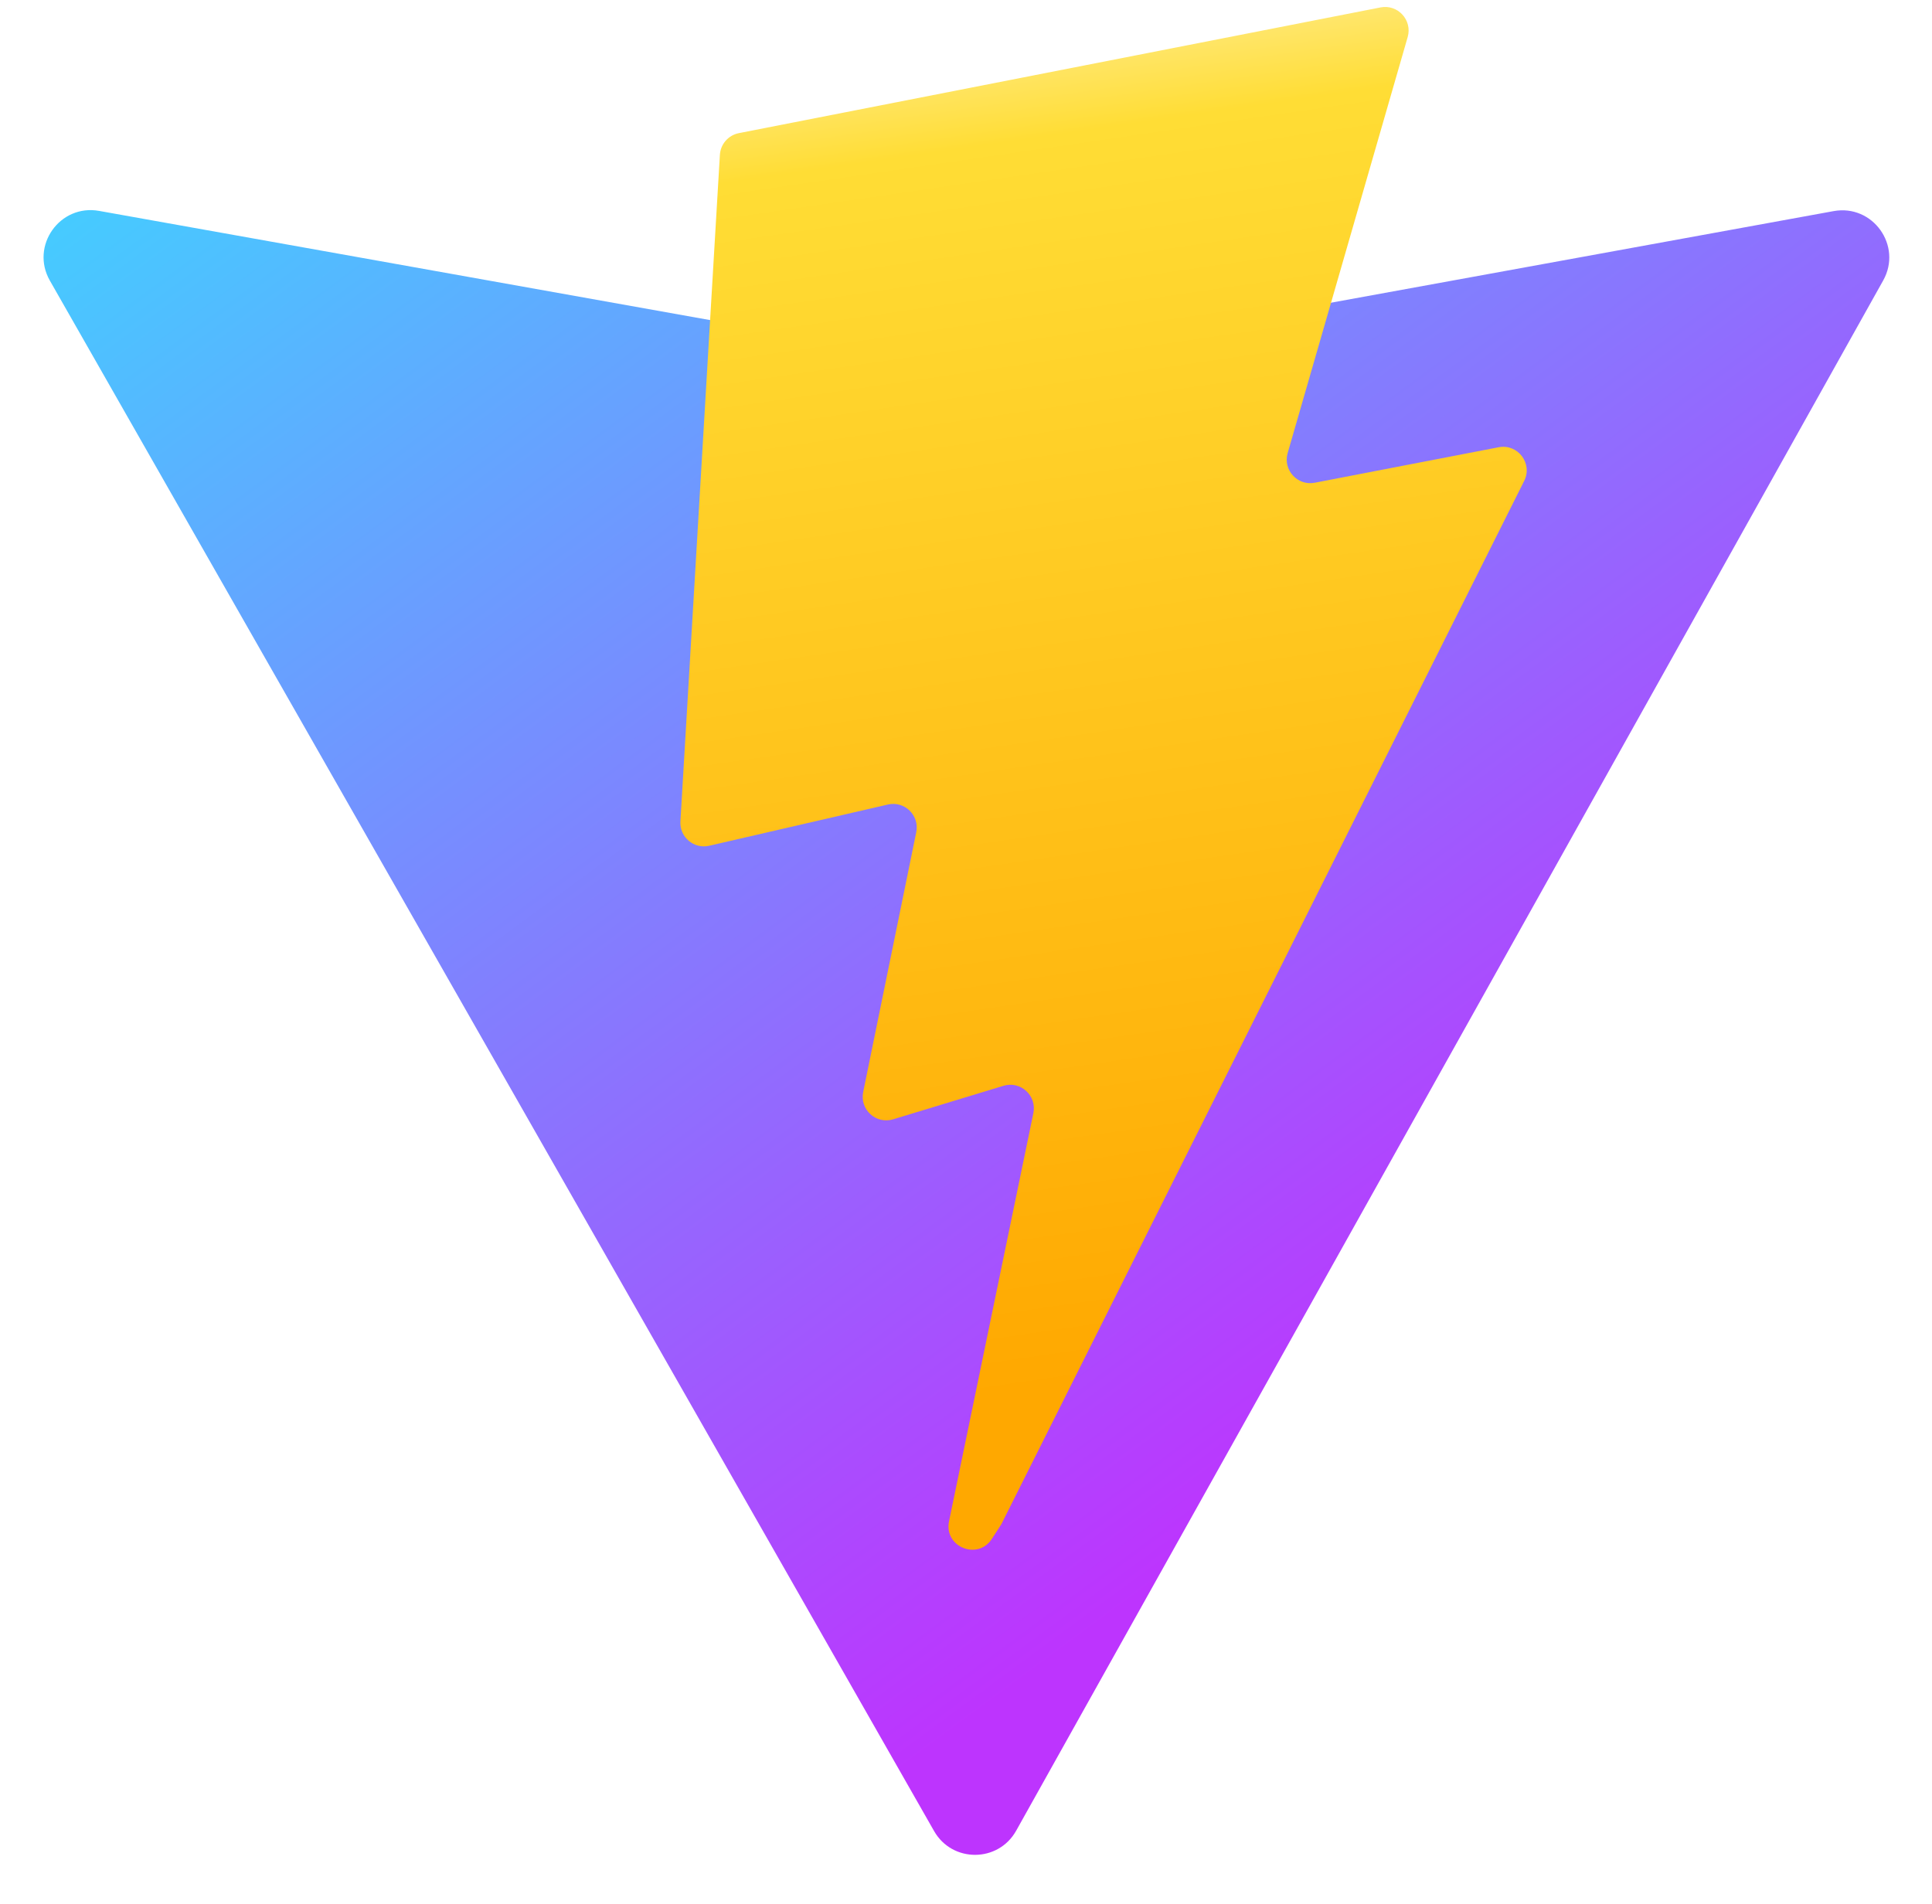
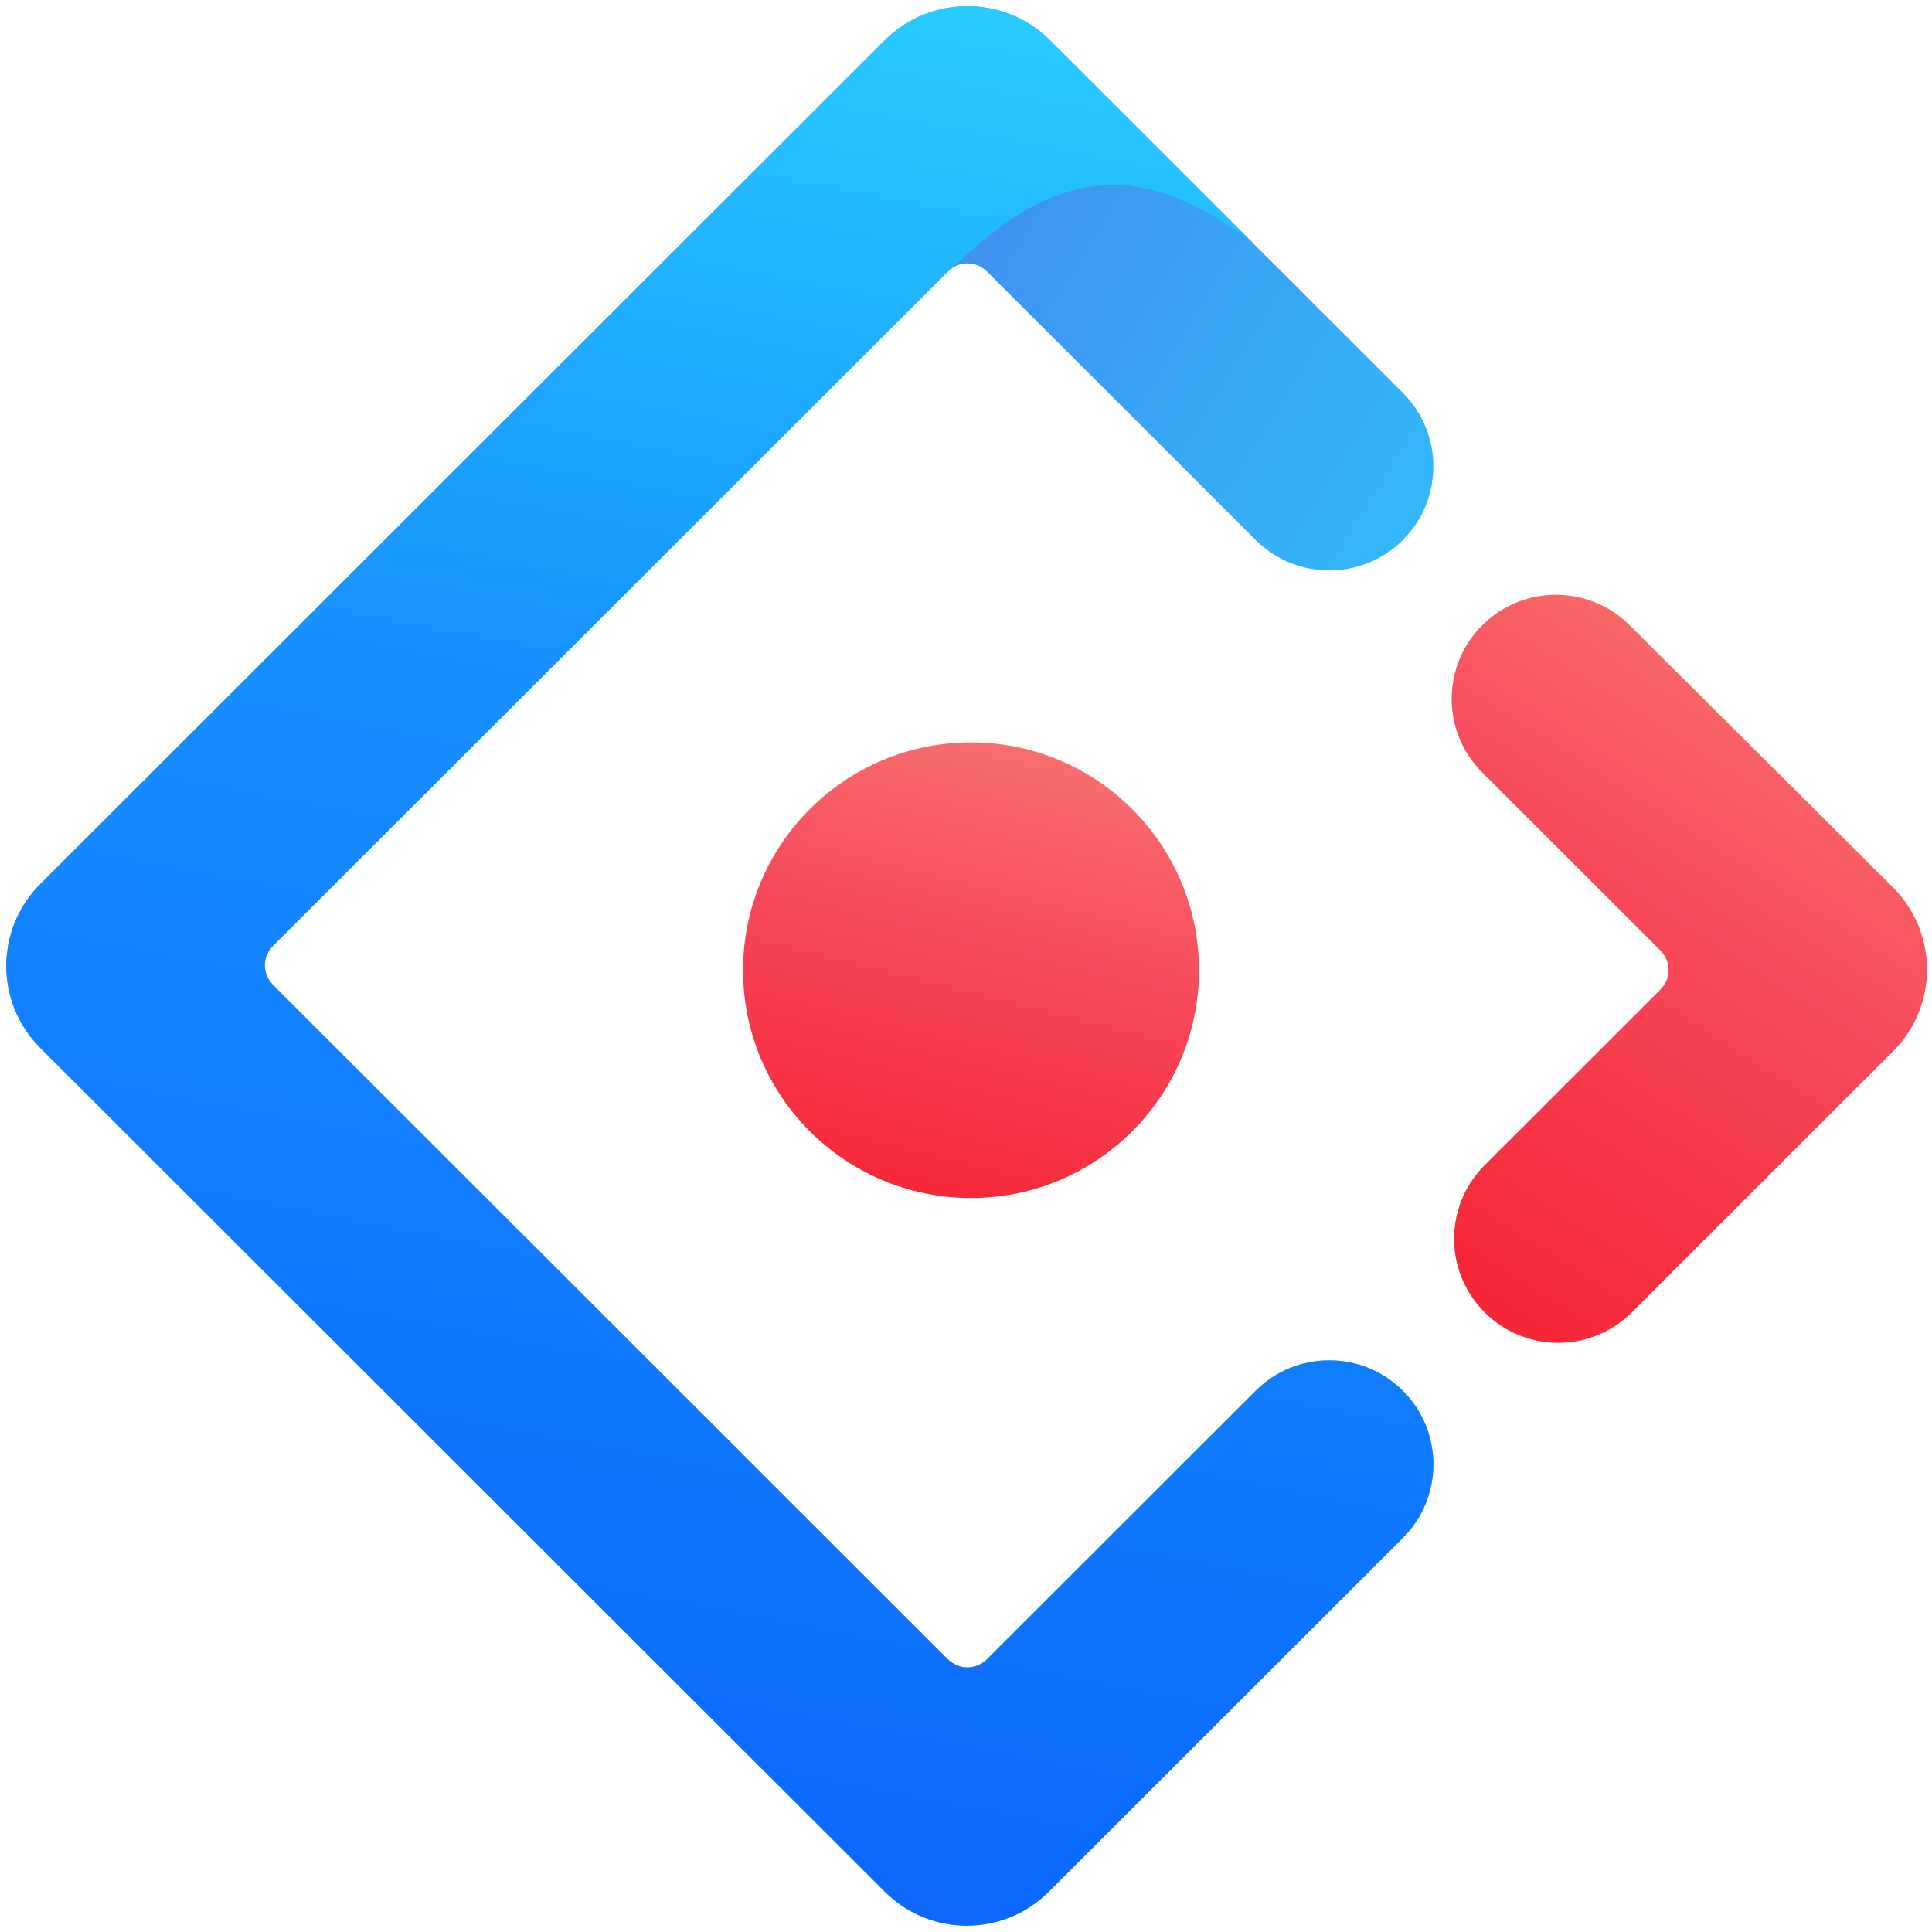
- <svg xmlns="http://www.w3.org/2000/svg" width="410" height="404" viewBox="0 0 410 404" fill="none">
-   <path d="M399.641 59.525L215.643 388.545C211.844 395.338 202.084 395.378 198.228 388.618L10.582 59.556C6.381 52.19 12.68 43.267 21.028 44.759L205.223 77.682C206.398 77.892 207.601 77.89 208.776 77.676L389.119 44.806C397.439 43.289 403.768 52.143 399.641 59.525Z" fill="url(#paint0_linear)" />
-   <path d="M292.965 1.574L156.801 28.255C154.563 28.694 152.906 30.59 152.771 32.866L144.395 174.33C144.198 177.662 147.258 180.248 150.51 179.498L188.42 170.749C191.967 169.931 195.172 173.055 194.443 176.622L183.18 231.775C182.422 235.487 185.907 238.661 189.532 237.56L212.947 230.446C216.577 229.344 220.065 232.527 219.297 236.242L201.398 322.875C200.278 328.294 207.486 331.249 210.492 326.603L212.5 323.5L323.454 102.072C325.312 98.365 322.108 94.137 318.036 94.923L279.014 102.454C275.347 103.161 272.227 99.746 273.262 96.158L298.731 7.867C299.767 4.273 296.636 0.855 292.965 1.574Z" fill="url(#paint1_linear)" />
+ <svg xmlns="http://www.w3.org/2000/svg" width="200px" height="200px" viewBox="0 0 200 200" version="1.1">
  <defs>
-     <linearGradient id="paint0_linear" x1="6" y1="33" x2="235" y2="344" gradientUnits="userSpaceOnUse">
-       <stop stop-color="#41D1FF" />
-       <stop offset="1" stop-color="#BD34FE" />
+     <linearGradient x1="62.102%" y1="0%" x2="108.197%" y2="37.864%" id="linearGradient-1">
+       <stop stop-color="#4285EB" offset="0%" />
+       <stop stop-color="#2EC7FF" offset="100%" />
    </linearGradient>
-     <linearGradient id="paint1_linear" x1="194.651" y1="8.818" x2="236.076" y2="292.989" gradientUnits="userSpaceOnUse">
-       <stop stop-color="#FFEA83" />
-       <stop offset="0.083" stop-color="#FFDD35" />
-       <stop offset="1" stop-color="#FFA800" />
+     <linearGradient x1="69.644%" y1="0%" x2="54.043%" y2="108.457%" id="linearGradient-2">
+       <stop stop-color="#29CDFF" offset="0%" />
+       <stop stop-color="#148EFF" offset="37.86%" />
+       <stop stop-color="#0A60FF" offset="100%" />
+     </linearGradient>
+     <linearGradient x1="69.691%" y1="-12.974%" x2="16.723%" y2="117.391%" id="linearGradient-3">
+       <stop stop-color="#FA816E" offset="0%" />
+       <stop stop-color="#F74A5C" offset="41.473%" />
+       <stop stop-color="#F51D2C" offset="100%" />
+     </linearGradient>
+     <linearGradient x1="68.128%" y1="-35.691%" x2="30.44%" y2="114.943%" id="linearGradient-4">
+       <stop stop-color="#FA8E7D" offset="0%" />
+       <stop stop-color="#F74A5C" offset="51.264%" />
+       <stop stop-color="#F51D2C" offset="100%" />
    </linearGradient>
  </defs>
+   <g id="Page-1" stroke="none" stroke-width="1" fill="none" fill-rule="evenodd">
+     <g id="logo" transform="translate(-20, -20)">
+       <g id="Group-28-Copy-5" transform="translate(20, 20)">
+         <g id="Group-27-Copy-3">
+           <g id="Group-25" fill-rule="nonzero">
+             <g id="2">
+               <path d="M91.588,4.177 L4.18,91.513 C-0.519,96.208 -0.519,103.792 4.18,108.487 L91.588,195.823 C96.287,200.519 103.877,200.519 108.577,195.823 L145.225,159.205 C149.434,155 149.434,148.182 145.225,143.977 C141.017,139.772 134.194,139.772 129.985,143.977 L102.202,171.737 C101.032,172.906 99.257,172.906 98.088,171.737 L28.286,101.993 C27.116,100.824 27.116,99.051 28.286,97.882 L98.088,28.138 C99.257,26.969 101.032,26.969 102.202,28.138 L129.985,55.898 C134.194,60.103 141.017,60.103 145.225,55.898 C149.434,51.693 149.434,44.876 145.225,40.671 L108.581,4.056 C103.862,-0.538 96.269,-0.501 91.588,4.177 Z" id="Shape" fill="url(#linearGradient-1)" />
+               <path d="M91.588,4.177 L4.18,91.513 C-0.519,96.208 -0.519,103.792 4.18,108.487 L91.588,195.823 C96.287,200.519 103.877,200.519 108.577,195.823 L145.225,159.205 C149.434,155 149.434,148.182 145.225,143.977 C141.017,139.772 134.194,139.772 129.985,143.977 L102.202,171.737 C101.032,172.906 99.257,172.906 98.088,171.737 L28.286,101.993 C27.116,100.824 27.116,99.051 28.286,97.882 L98.088,28.138 C101,25.627 105.752,20.542 112.73,19.352 C117.916,18.469 123.585,20.414 129.739,25.189 C125.625,21.078 118.572,14.034 108.581,4.056 C103.862,-0.538 96.269,-0.501 91.588,4.177 Z" id="Shape" fill="url(#linearGradient-2)" />
+             </g>
+             <path d="M153.686,135.855 C157.894,140.06 164.717,140.06 168.926,135.855 L195.96,108.843 C200.659,104.147 200.659,96.564 195.961,91.869 L168.691,64.718 C164.472,60.518 157.647,60.524 153.436,64.732 C149.227,68.937 149.227,75.754 153.436,79.959 L171.854,98.362 C173.024,99.531 173.024,101.305 171.854,102.473 L153.686,120.627 C149.477,124.832 149.477,131.65 153.686,135.855 Z" id="Shape" fill="url(#linearGradient-3)" />
+           </g>
+           <ellipse id="Combined-Shape" fill="url(#linearGradient-4)" cx="100.519" cy="100.437" rx="23.6" ry="23.581" />
+         </g>
+       </g>
+     </g>
+   </g>
</svg>
